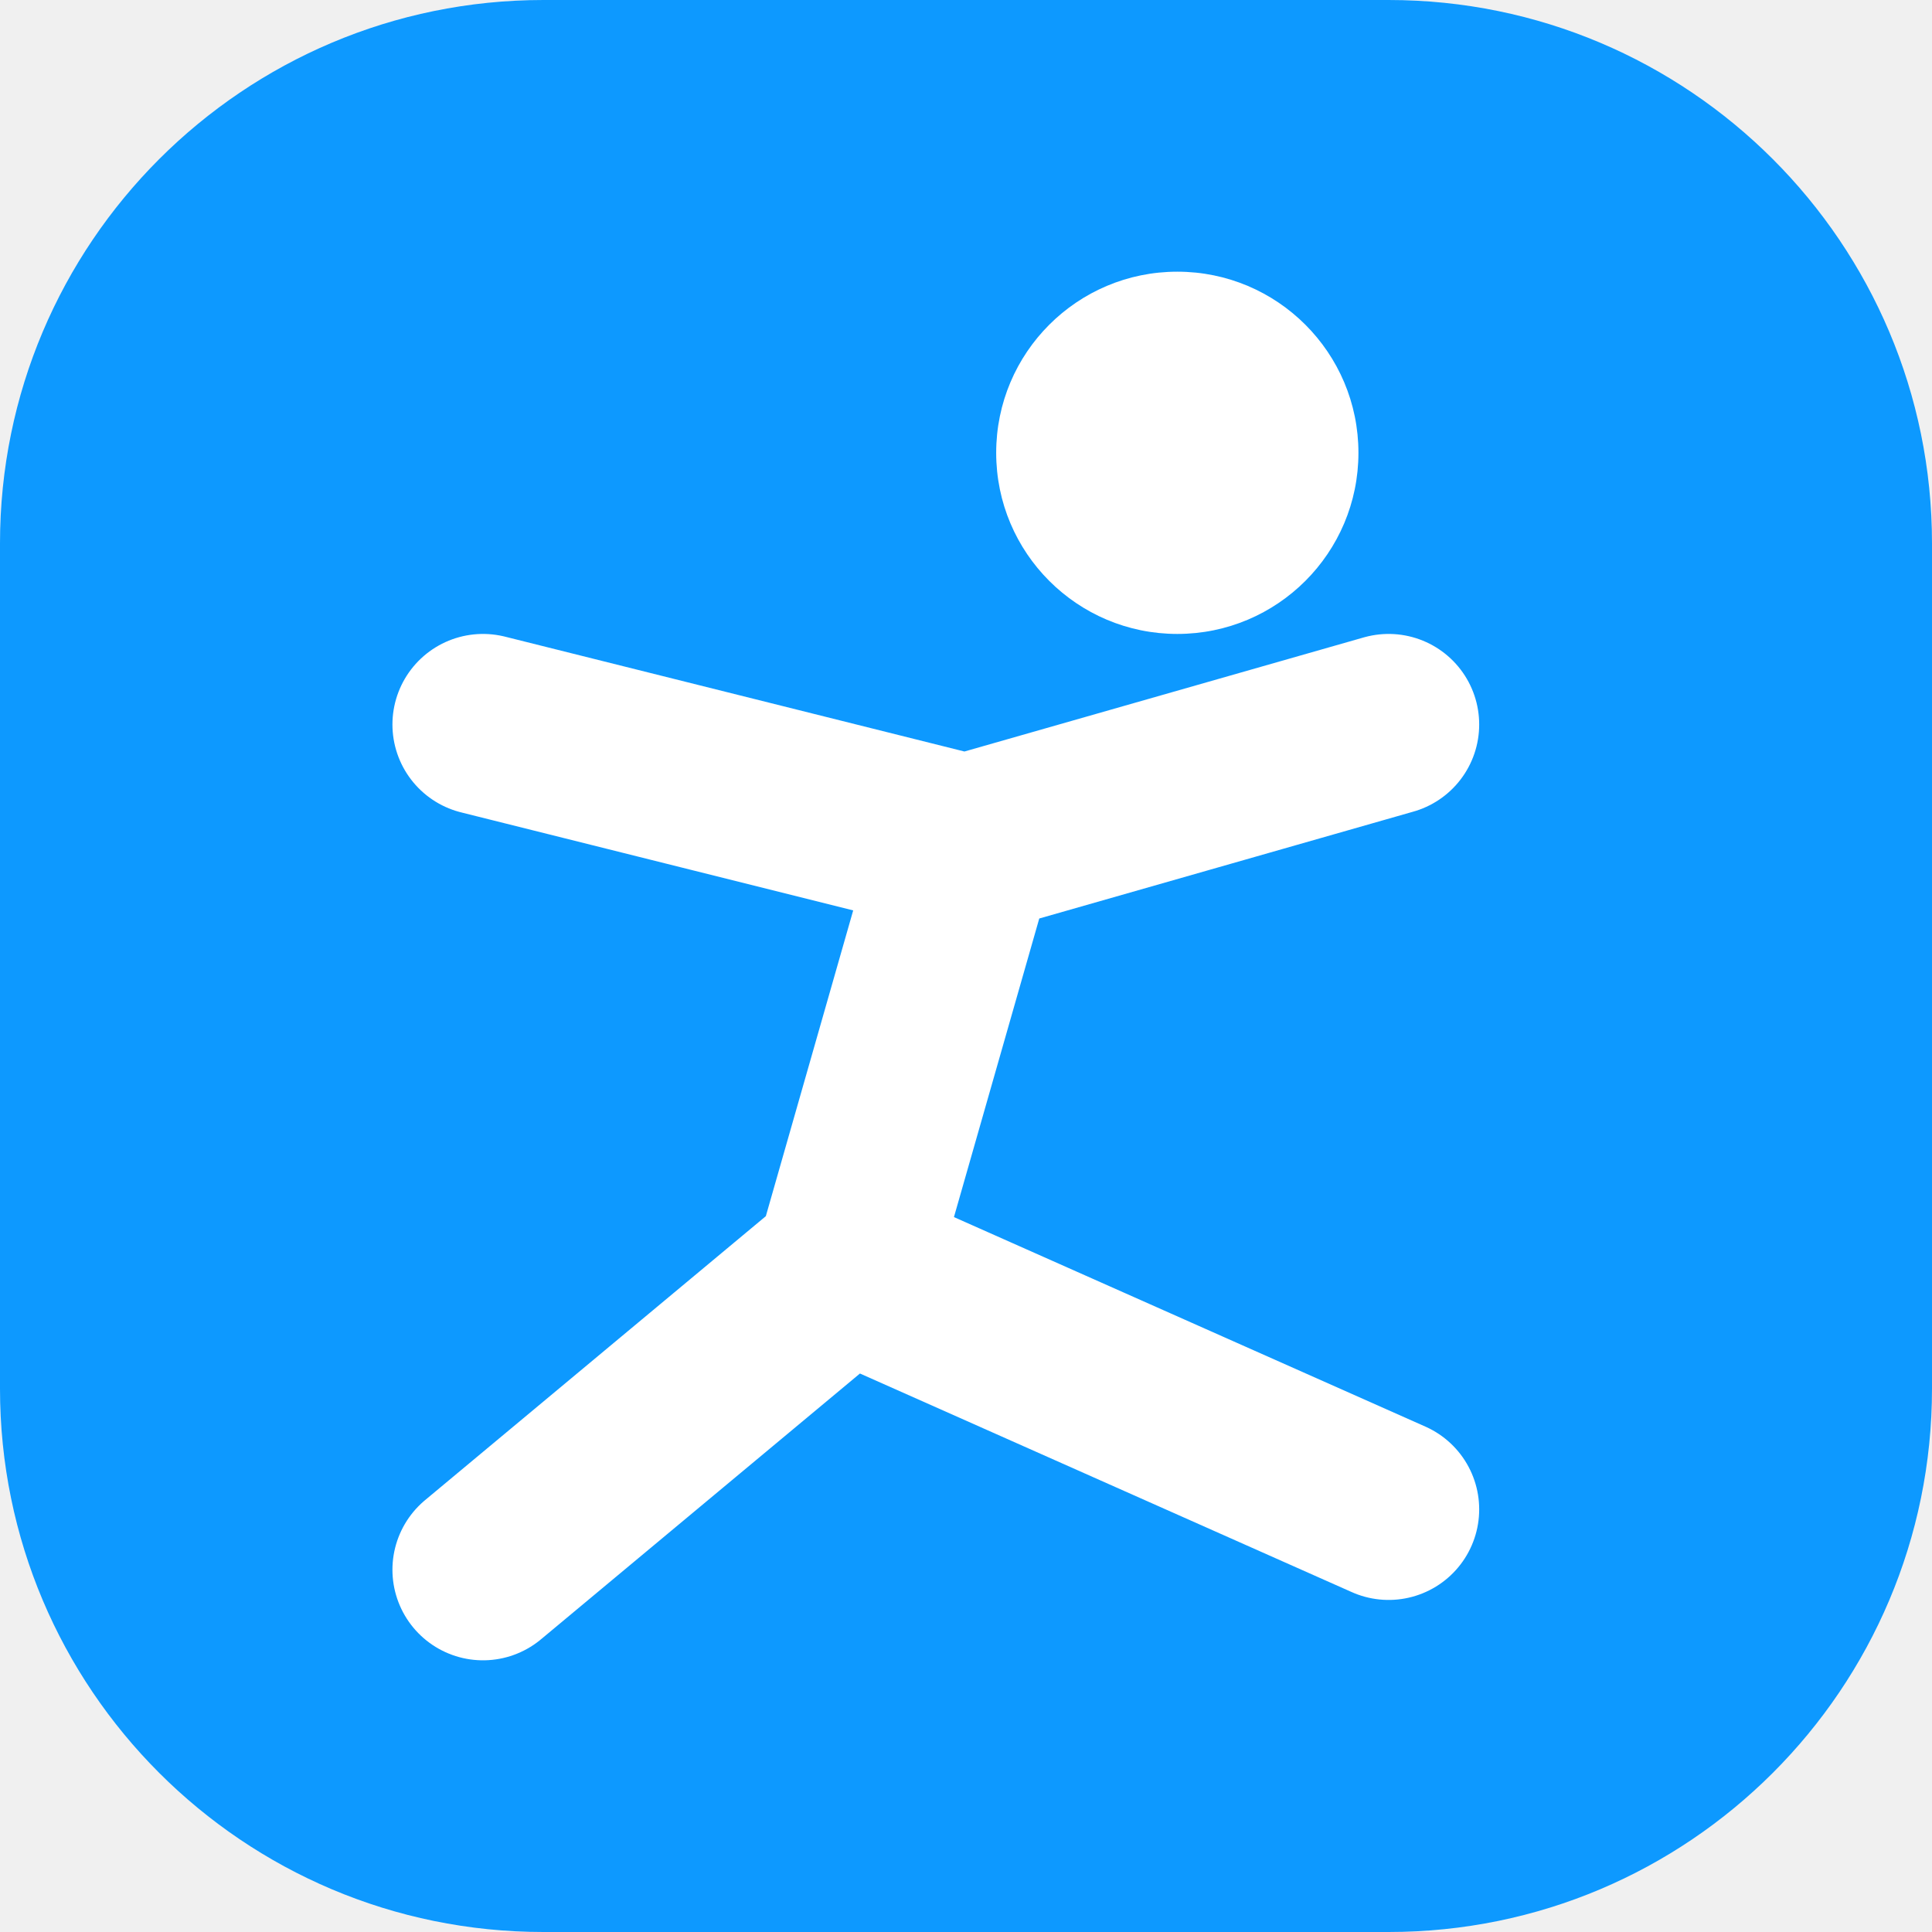
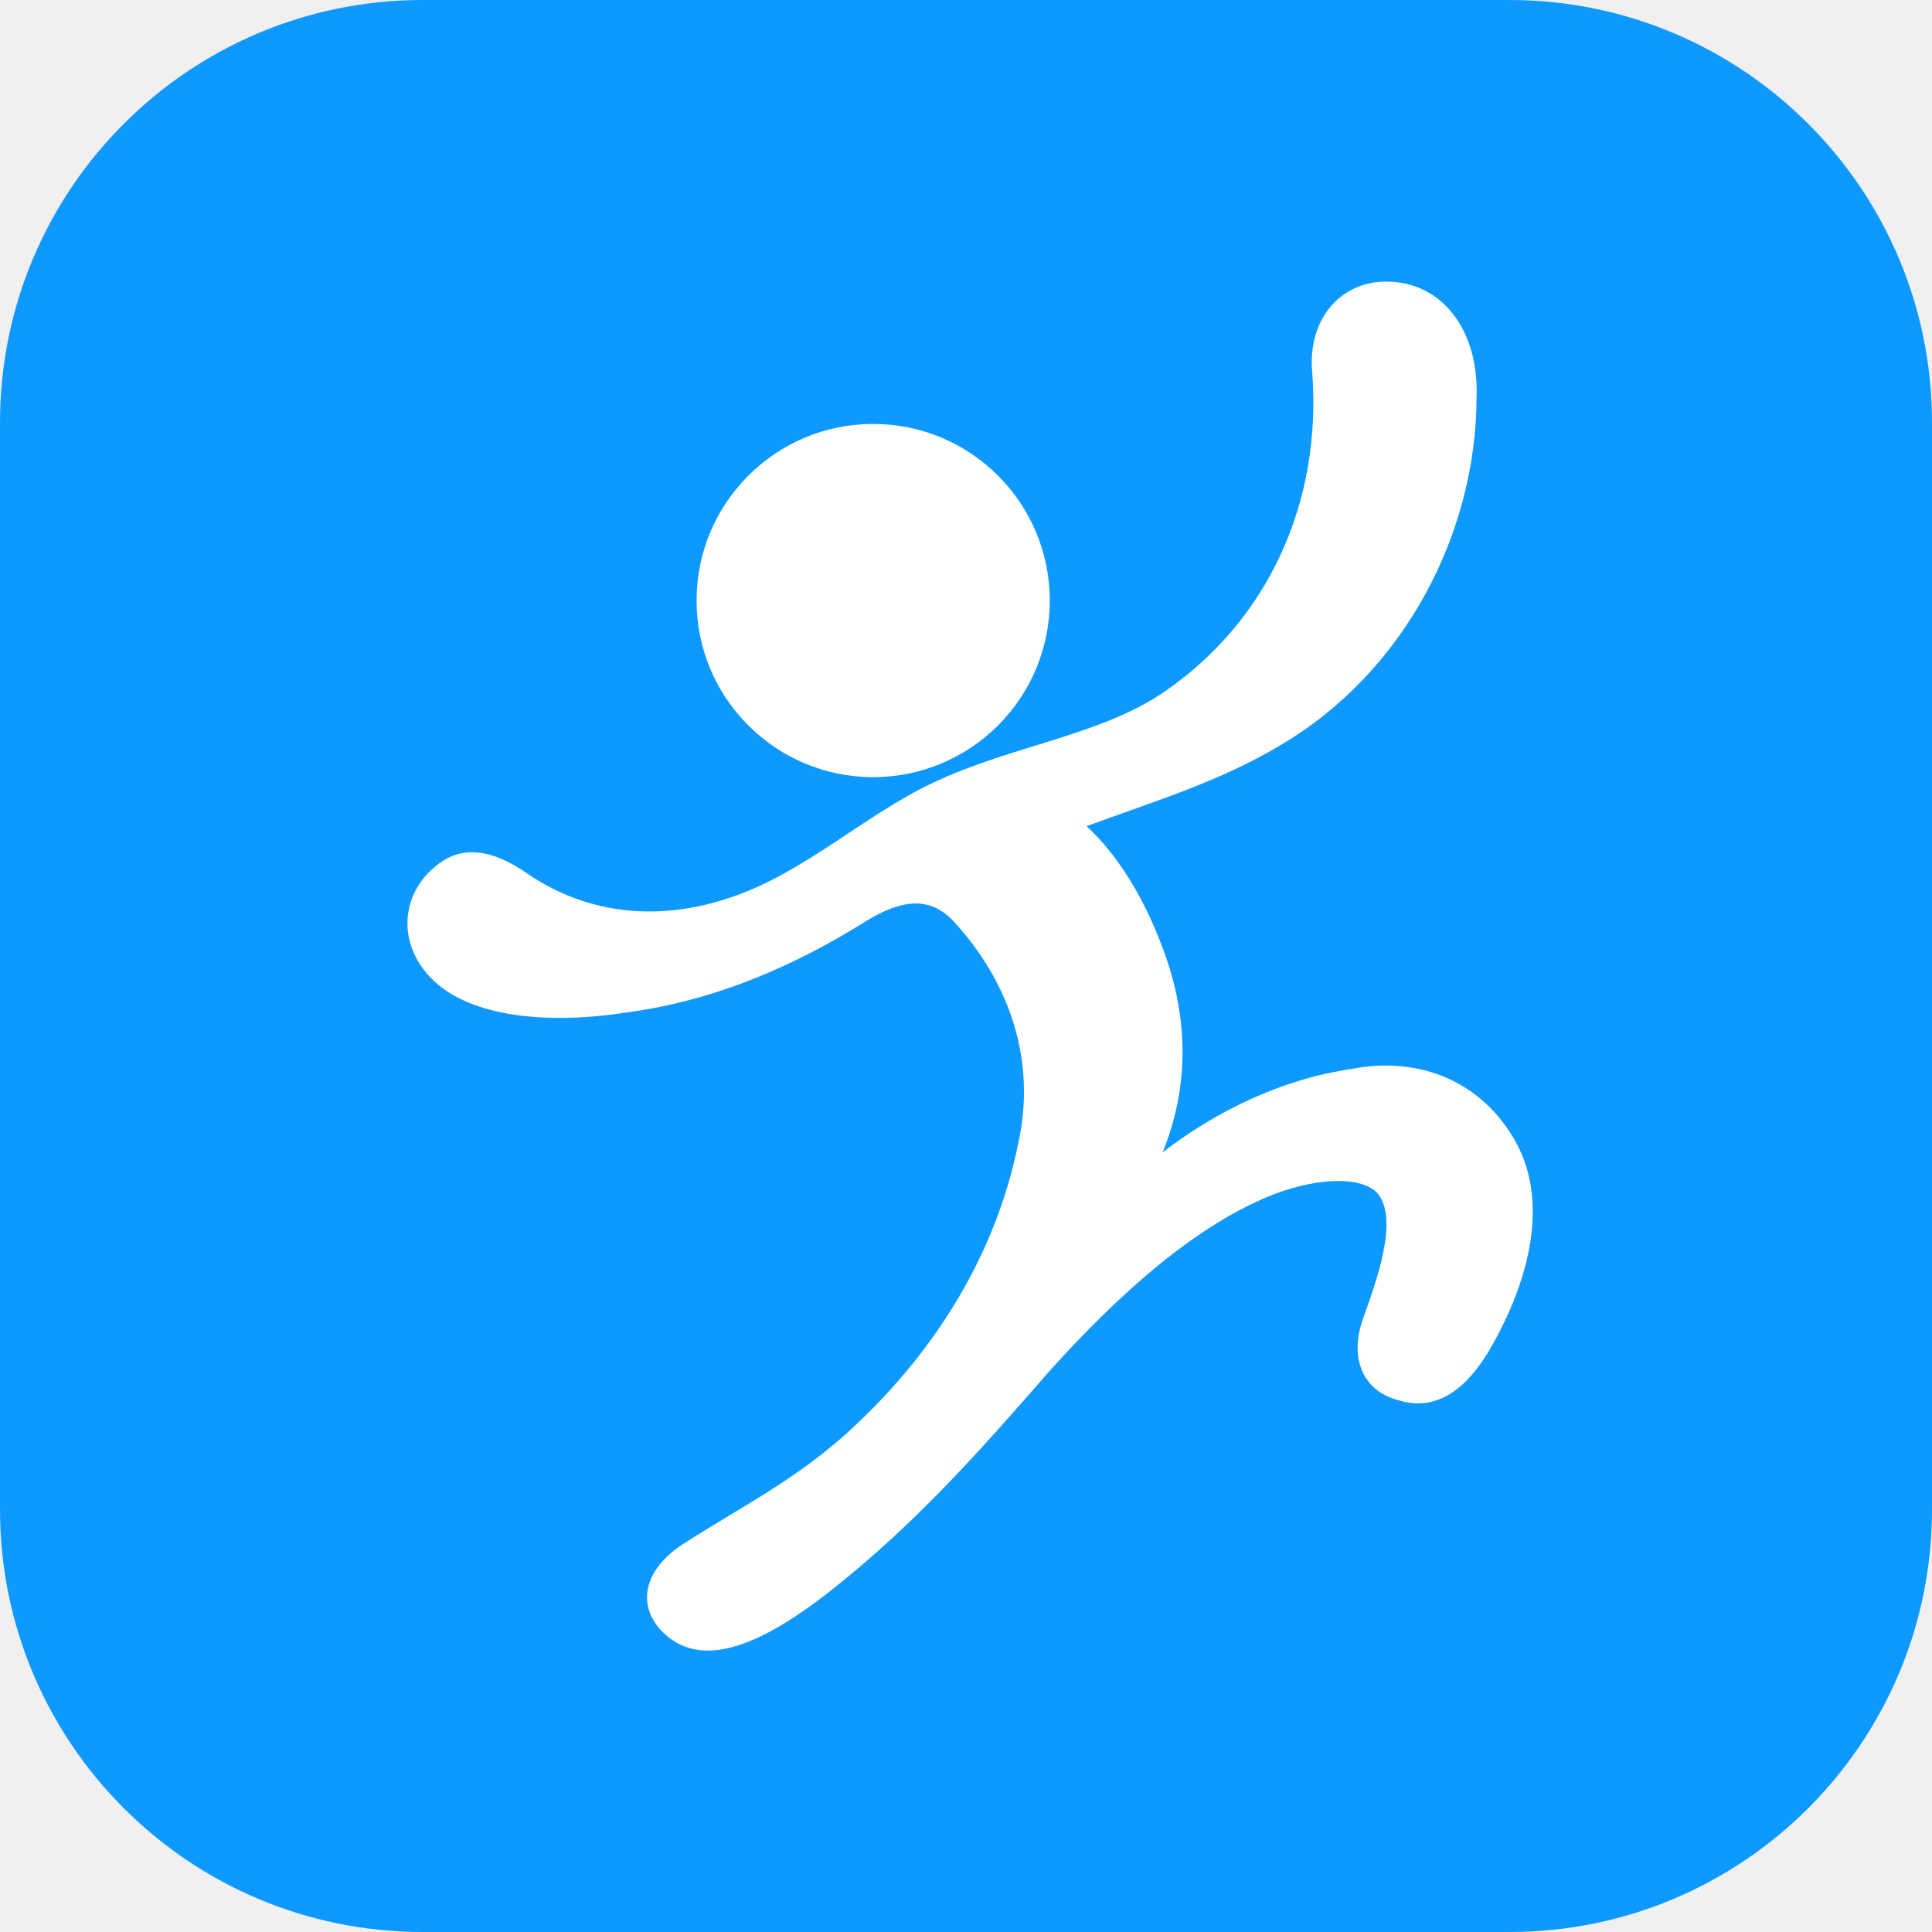
- <svg xmlns="http://www.w3.org/2000/svg" viewBox="0 0 32 32">
-   <rect width="32" height="32" rx="9" fill="#0d99ff" />
-   <circle cx="19.5" cy="7.5" r="3" fill="white" />
-   <path d="m8 12 8 2 7-2m-7 2-2 7-6 5m6-5 9 4" fill="none" stroke="white" stroke-width="3" stroke-linecap="round" stroke-linejoin="round" />
+ <svg xmlns="http://www.w3.org/2000/svg" width="512" height="512" viewBox="0 0 512 512" role="img" aria-label="StykAnimate">
+   <rect width="512" height="512" rx="112" fill="#0D99FF" />
+   <g transform="translate(91 48) scale(.65)">
+     <g fill="#FFFFFF" transform="translate(-365 -72)">
+       <circle cx="581" cy="243" r="72" />
+       <path d="M 792 113 C 772 112 758 128 760 150 C 764 203 742 251 700 280 C 674 298 638 302 606 317 C 578 330 553 354 523 364 C 494 374 465 371 441 355 C 427 345 414 342 403 351 C 389 362 387 381 399 395 C 414 413 448 416 480 411 C 518 406 550 391 576 375 C 590 366 603 362 614 374 C 636 398 648 430 640 465 C 631 509 607 548 574 579 C 551 601 526 613 503 628 C 485 640 485 656 498 666 C 515 679 540 665 562 648 C 598 620 626 588 653 557 C 681 526 711 499 742 486 C 759 479 778 477 786 484 C 796 494 786 521 781 535 C 775 551 780 565 795 569 C 811 574 823 564 832 549 C 849 520 857 487 842 462 C 827 437 801 429 776 434 C 748 438 721 451 699 468 C 710 441 710 412 698 382 C 691 364 681 347 668 335 C 695 325 722 317 747 302 C 798 272 827 215 827 160 C 828 134 814 114 792 113 Z" />
+     </g>
+   </g>
</svg>
